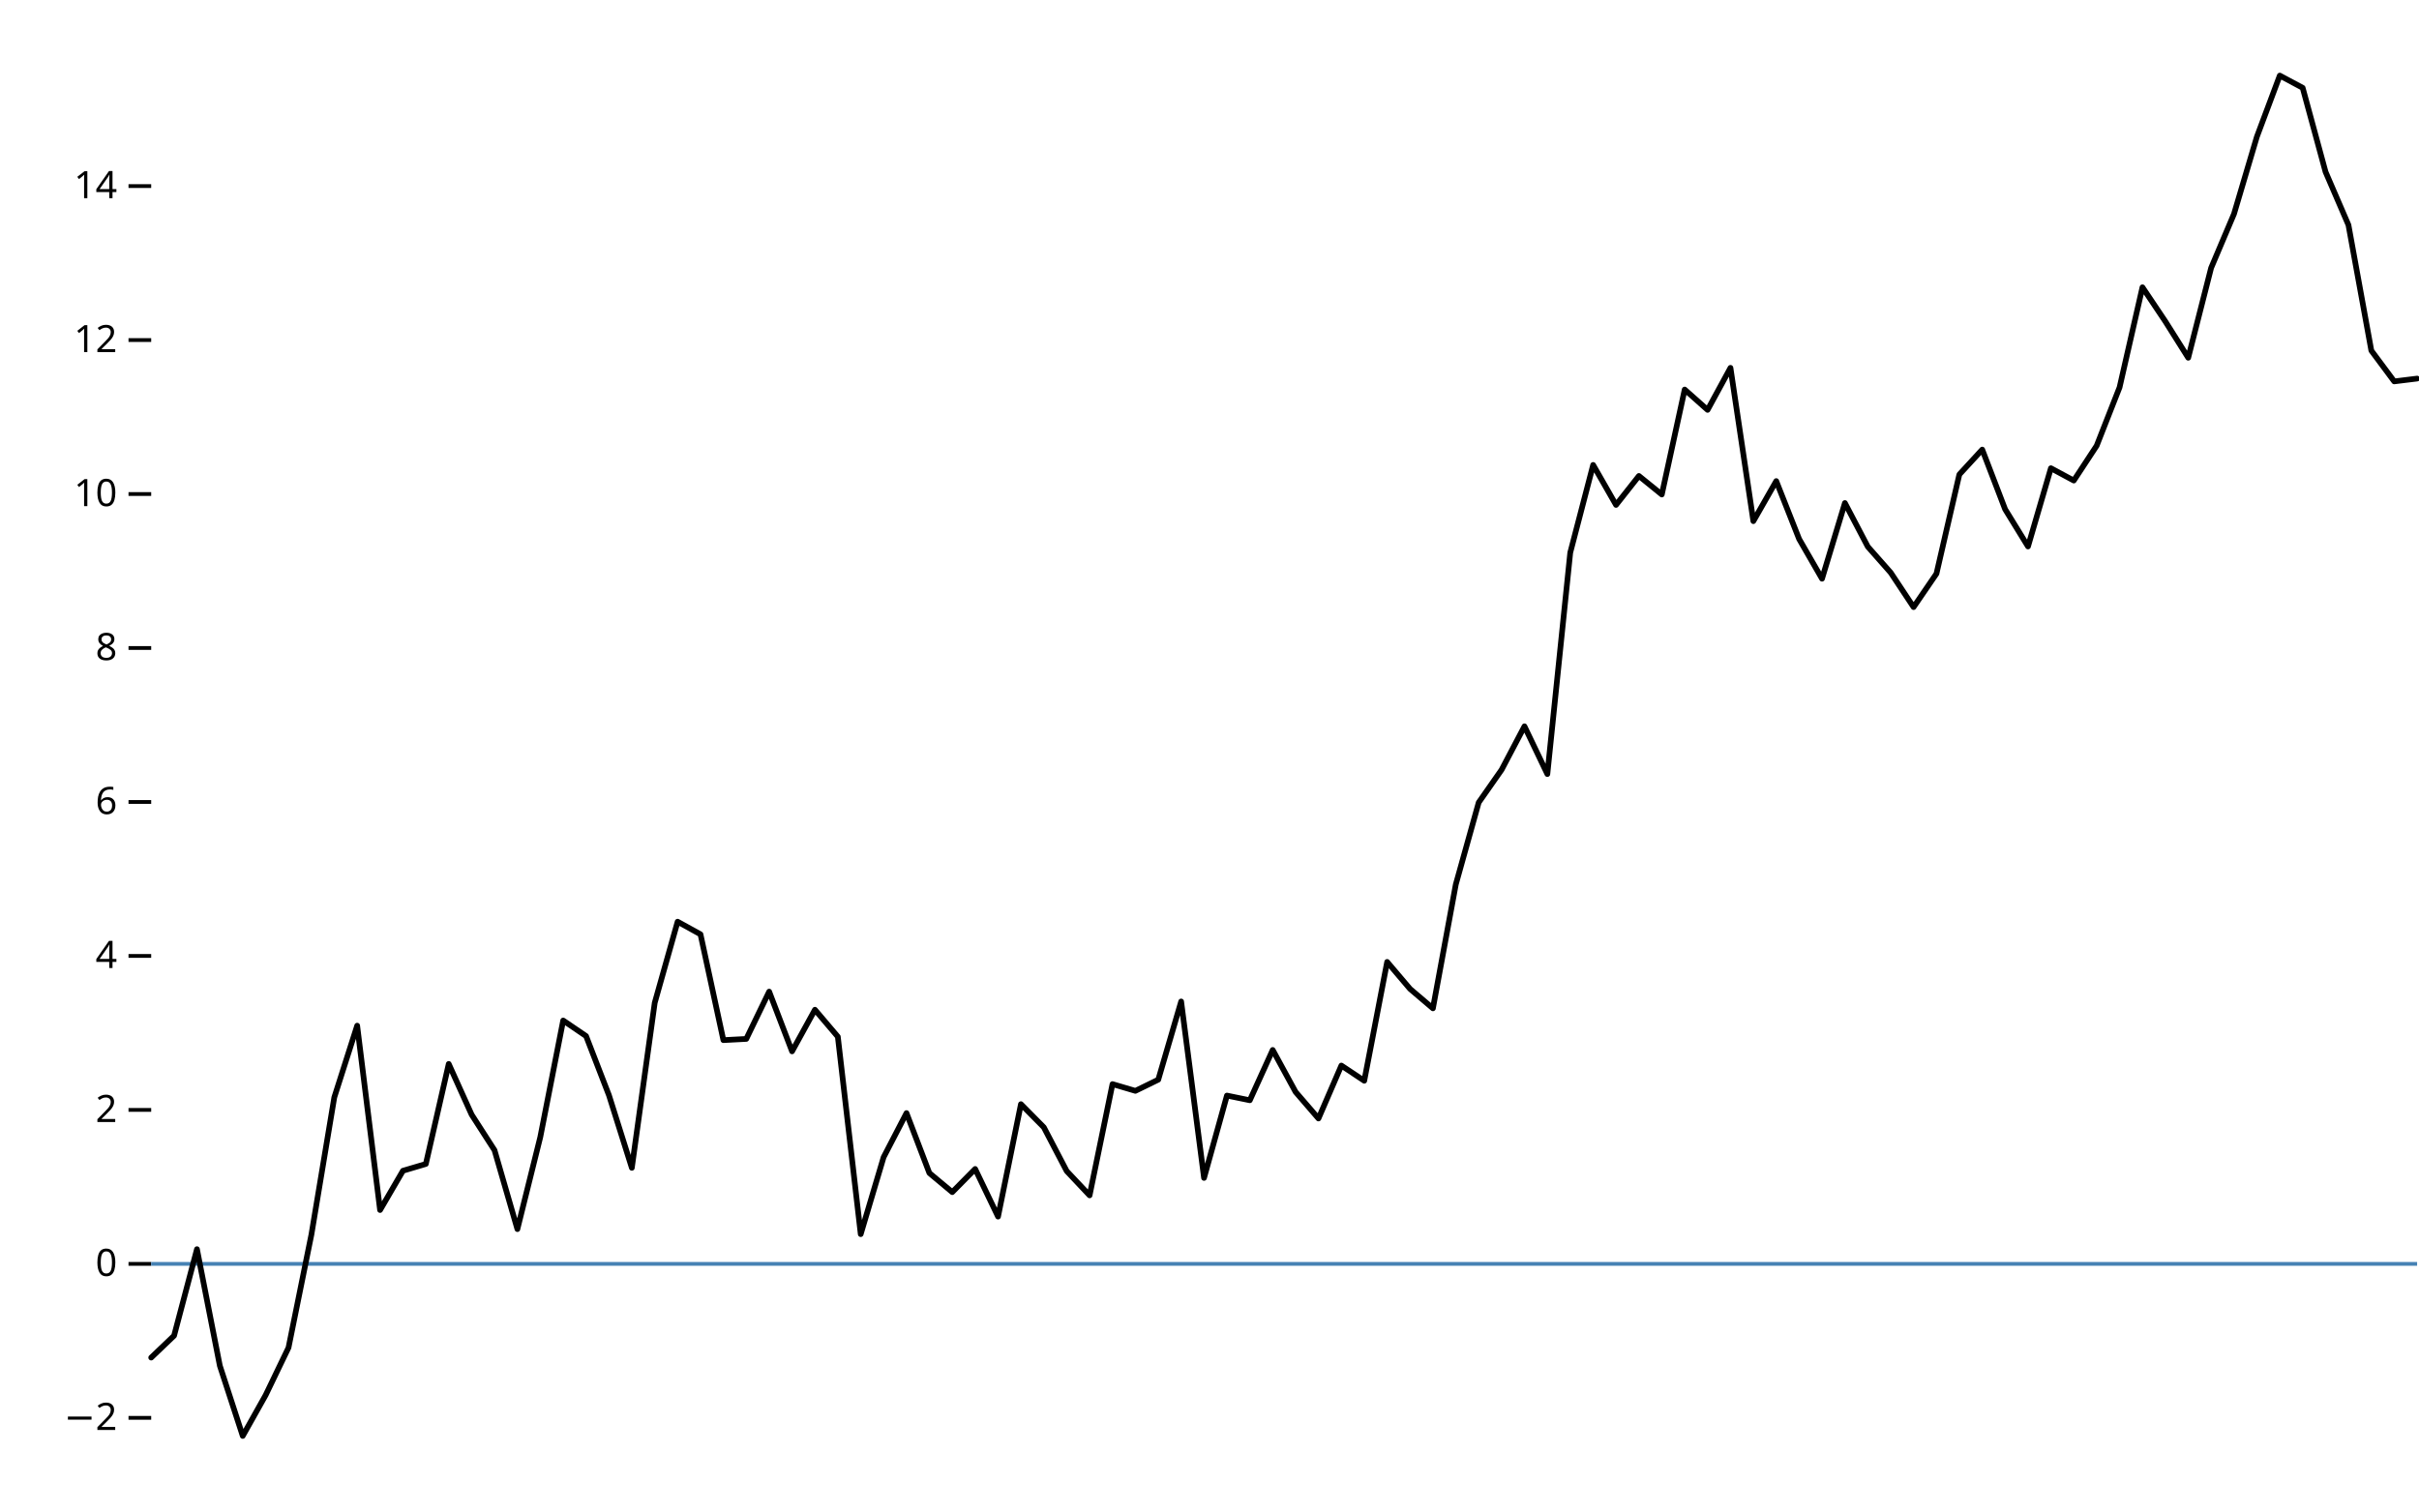
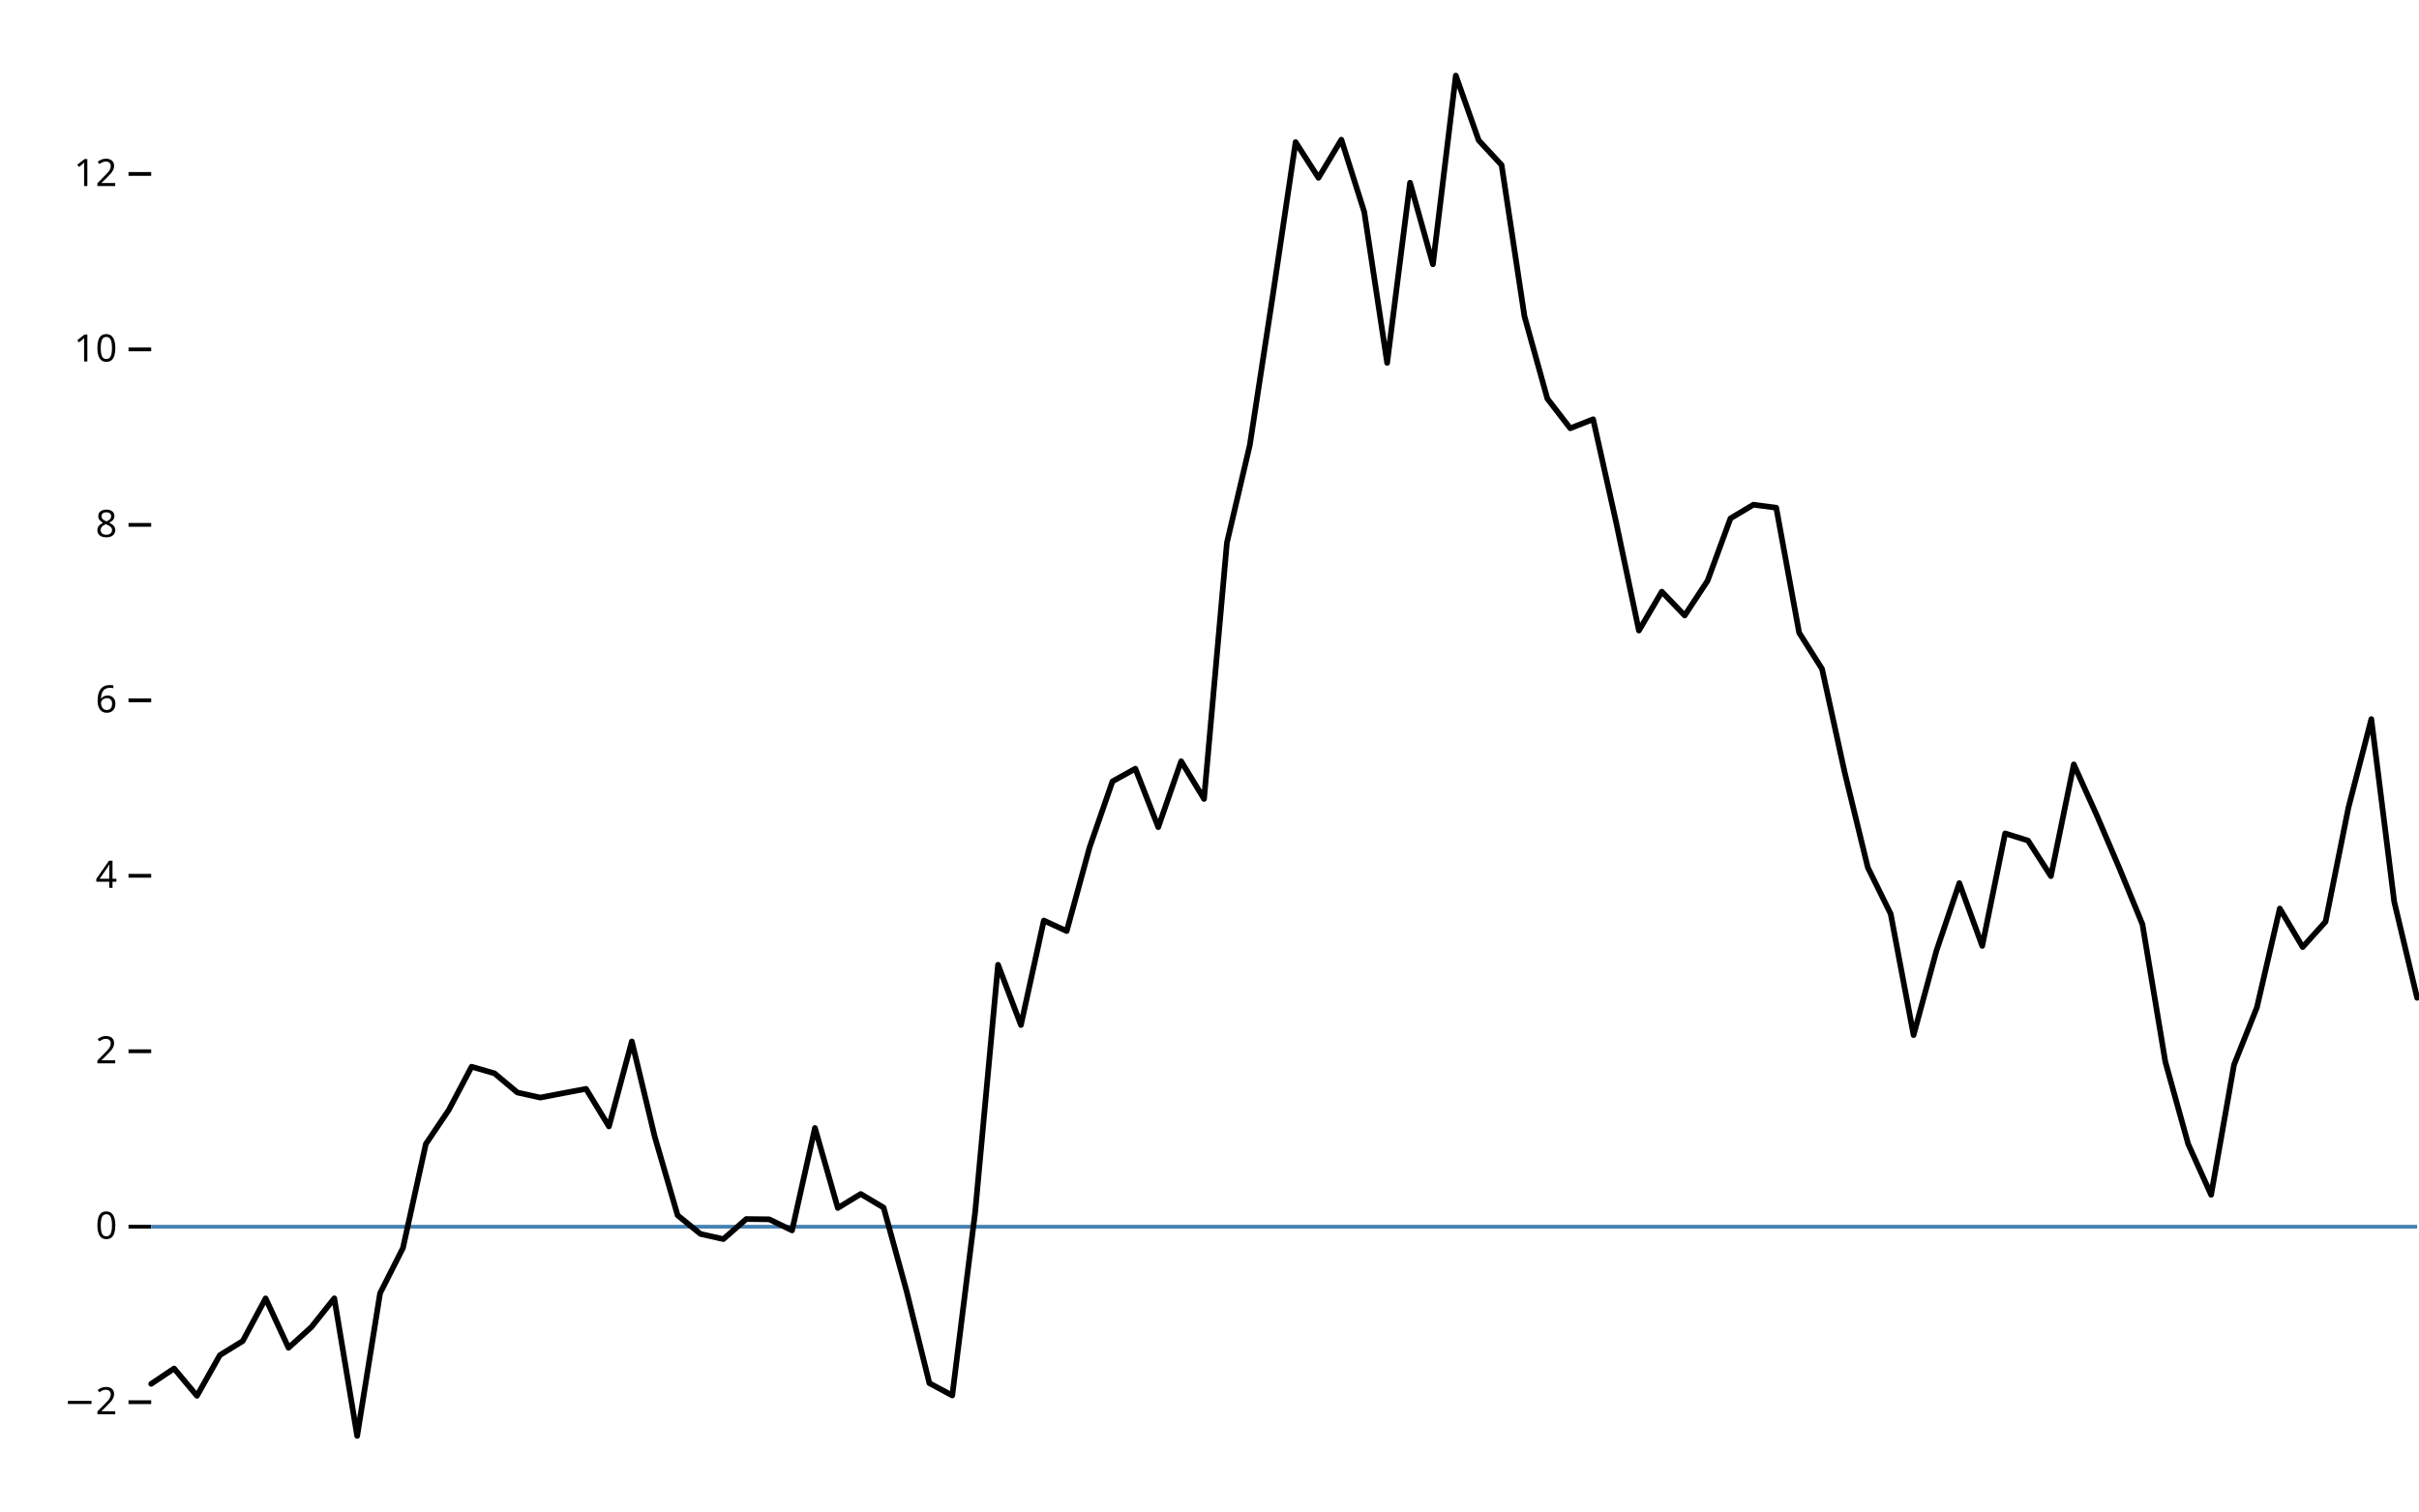
<svg xmlns="http://www.w3.org/2000/svg" class="plot-d6a7b5" fill="currentColor" font-family="system-ui, sans-serif" font-size="10" text-anchor="middle" width="640" height="400" viewBox="0 0 640 400" style="color: black;">
  <style>.plot-d6a7b5 {
  display: block;
  background: white;
  height: auto;
  height: intrinsic;
  max-width: 100%;
}
.plot-d6a7b5 text,
.plot-d6a7b5 tspan {
  white-space: pre;
}</style>
  <g aria-label="y-axis tick" fill="none" stroke="currentColor">
-     <path transform="translate(40,375.2115)" d="M0,0L-6,0" />
-     <path transform="translate(40,334.4655)" d="M0,0L-6,0" />
-     <path transform="translate(40,293.7195)" d="M0,0L-6,0" />
-     <path transform="translate(40,252.9734)" d="M0,0L-6,0" />
-     <path transform="translate(40,212.2274)" d="M0,0L-6,0" />
-     <path transform="translate(40,171.4814)" d="M0,0L-6,0" />
-     <path transform="translate(40,130.7353)" d="M0,0L-6,0" />
-     <path transform="translate(40,89.98928)" d="M0,0L-6,0" />
-     <path transform="translate(40,49.24325)" d="M0,0L-6,0" />
+     <path transform="translate(40,371.0628)" d="M0,0L-6,0" />
+     <path transform="translate(40,324.6295)" d="M0,0L-6,0" />
+     <path transform="translate(40,278.1963)" d="M0,0L-6,0" />
+     <path transform="translate(40,231.7631)" d="M0,0L-6,0" />
+     <path transform="translate(40,185.3298)" d="M0,0L-6,0" />
+     <path transform="translate(40,138.8966)" d="M0,0L-6,0" />
+     <path transform="translate(40,92.46335)" d="M0,0L-6,0" />
+     <path transform="translate(40,46.03011)" d="M0,0L-6,0" />
  </g>
  <g aria-label="y-axis tick label" text-anchor="end" font-variant="tabular-nums" transform="translate(-9,0)">
-     <text y="0.32em" transform="translate(40,375.2115)">−2</text>
-     <text y="0.32em" transform="translate(40,334.4655)">0</text>
-     <text y="0.32em" transform="translate(40,293.7195)">2</text>
-     <text y="0.32em" transform="translate(40,252.9734)">4</text>
-     <text y="0.32em" transform="translate(40,212.2274)">6</text>
-     <text y="0.32em" transform="translate(40,171.4814)">8</text>
-     <text y="0.32em" transform="translate(40,130.7353)">10</text>
-     <text y="0.32em" transform="translate(40,89.98928)">12</text>
-     <text y="0.32em" transform="translate(40,49.24325)">14</text>
+     <text y="0.32em" transform="translate(40,371.0628)">−2</text>
+     <text y="0.32em" transform="translate(40,324.6295)">0</text>
+     <text y="0.32em" transform="translate(40,278.1963)">2</text>
+     <text y="0.32em" transform="translate(40,231.7631)">4</text>
+     <text y="0.32em" transform="translate(40,185.3298)">6</text>
+     <text y="0.32em" transform="translate(40,138.8966)">8</text>
+     <text y="0.32em" transform="translate(40,92.46335)">10</text>
+     <text y="0.32em" transform="translate(40,46.03011)">12</text>
  </g>
  <g aria-label="rule" stroke="steelblue">
-     <line x1="40" x2="639.5" y1="334.466" y2="334.466" />
+     <line x1="40" x2="639.5" y1="324.63" y2="324.63" />
  </g>
  <g aria-label="line" fill="none" stroke="currentColor" stroke-width="1.5" stroke-linejoin="round" stroke-linecap="round">
-     <path d="M40,359.265L46.056,353.468L52.111,330.573L58.167,361.432L64.222,380L70.278,369.206L76.333,356.632L82.389,326.721L88.444,290.402L94.5,271.422L100.556,320.216L106.611,309.818L112.667,308.026L118.722,281.549L124.778,294.966L130.833,304.382L136.889,325.268L142.944,300.928L149,270.059L155.056,274.175L161.111,289.831L167.167,309.053L173.222,265.38L179.278,243.909L185.333,247.25L191.389,275.254L197.444,274.935L203.5,262.417L209.556,278.225L215.611,267.21L221.667,274.343L227.722,326.598L233.778,306.236L239.833,294.559L245.889,310.43L251.944,315.48L258,309.349L264.056,321.956L270.111,292.199L276.167,298.324L282.222,309.907L288.278,316.338L294.333,286.892L300.389,288.679L306.444,285.721L312.5,265.025L318.556,311.718L324.611,289.925L330.667,291.169L336.722,277.853L342.778,288.965L348.833,295.992L354.889,281.98L360.944,286.007L367,254.555L373.056,261.692L379.111,266.843L385.167,234.035L391.222,212.366L397.278,203.71L403.333,192.206L409.389,204.847L415.444,146.251L421.5,123.034L427.556,133.622L433.611,125.952L439.667,130.864L445.722,103.087L451.778,108.469L457.833,97.345L463.889,137.915L469.944,127.31L476,142.643L482.056,153.15L488.111,133.118L494.167,144.666L500.222,151.533L506.278,160.664L512.333,151.814L518.389,125.559L524.444,118.974L530.5,134.764L536.556,144.617L542.611,123.906L548.667,127.168L554.722,117.949L560.778,102.515L566.833,76.023L572.889,85.06L578.944,94.675L585,70.908L591.056,56.606L597.111,36.175L603.167,20L609.222,23.239L615.278,45.496L621.333,59.536L627.389,92.778L633.444,100.929L639.5,100.185" />
+     <path d="M40,366.217L46.056,362.153L52.111,369.381L58.167,358.629L64.222,354.887L70.278,343.599L76.333,356.671L82.389,351.186L88.444,343.578L94.5,380L100.556,342.236L106.611,330.261L112.667,302.733L118.722,293.755L124.778,282.29L130.833,284.046L136.889,289.118L142.944,290.456L149,289.285L155.056,288.155L161.111,298.101L167.167,275.594L173.222,300.797L179.278,321.612L185.333,326.549L191.389,327.904L197.444,322.597L203.5,322.67L209.556,325.611L215.611,298.497L221.667,319.676L227.722,315.971L233.778,319.569L239.833,341.589L245.889,366.033L251.944,369.289L258,320.762L264.056,255.311L270.111,271.264L276.167,243.603L282.222,246.391L288.278,224.232L294.333,206.775L300.389,203.417L306.444,218.894L312.5,201.451L318.556,211.426L324.611,143.611L330.667,117.781L336.722,78.354L342.778,37.61L348.833,47.056L354.889,36.964L360.944,56.081L367,96.042L373.056,48.35L379.111,69.937L385.167,20L391.222,37.14L397.278,43.669L403.333,83.707L409.389,105.502L415.444,113.337L421.5,110.949L427.556,138.094L433.611,166.871L439.667,156.573L445.722,162.883L451.778,153.684L457.833,137.19L463.889,133.56L469.944,134.36L476,167.435L482.056,177.008L488.111,204.67L494.167,229.55L500.222,241.839L506.278,273.933L512.333,251.587L518.389,233.703L524.444,250.327L530.5,220.544L536.556,222.442L542.611,231.854L548.667,202.283L554.722,215.694L560.778,229.872L566.833,244.614L572.889,281.003L578.944,302.777L585,316.194L591.056,281.787L597.111,266.616L603.167,240.433L609.222,250.634L615.278,243.901L621.333,213.706L627.389,190.298L633.444,238.622L639.5,264.059" />
  </g>
</svg>
